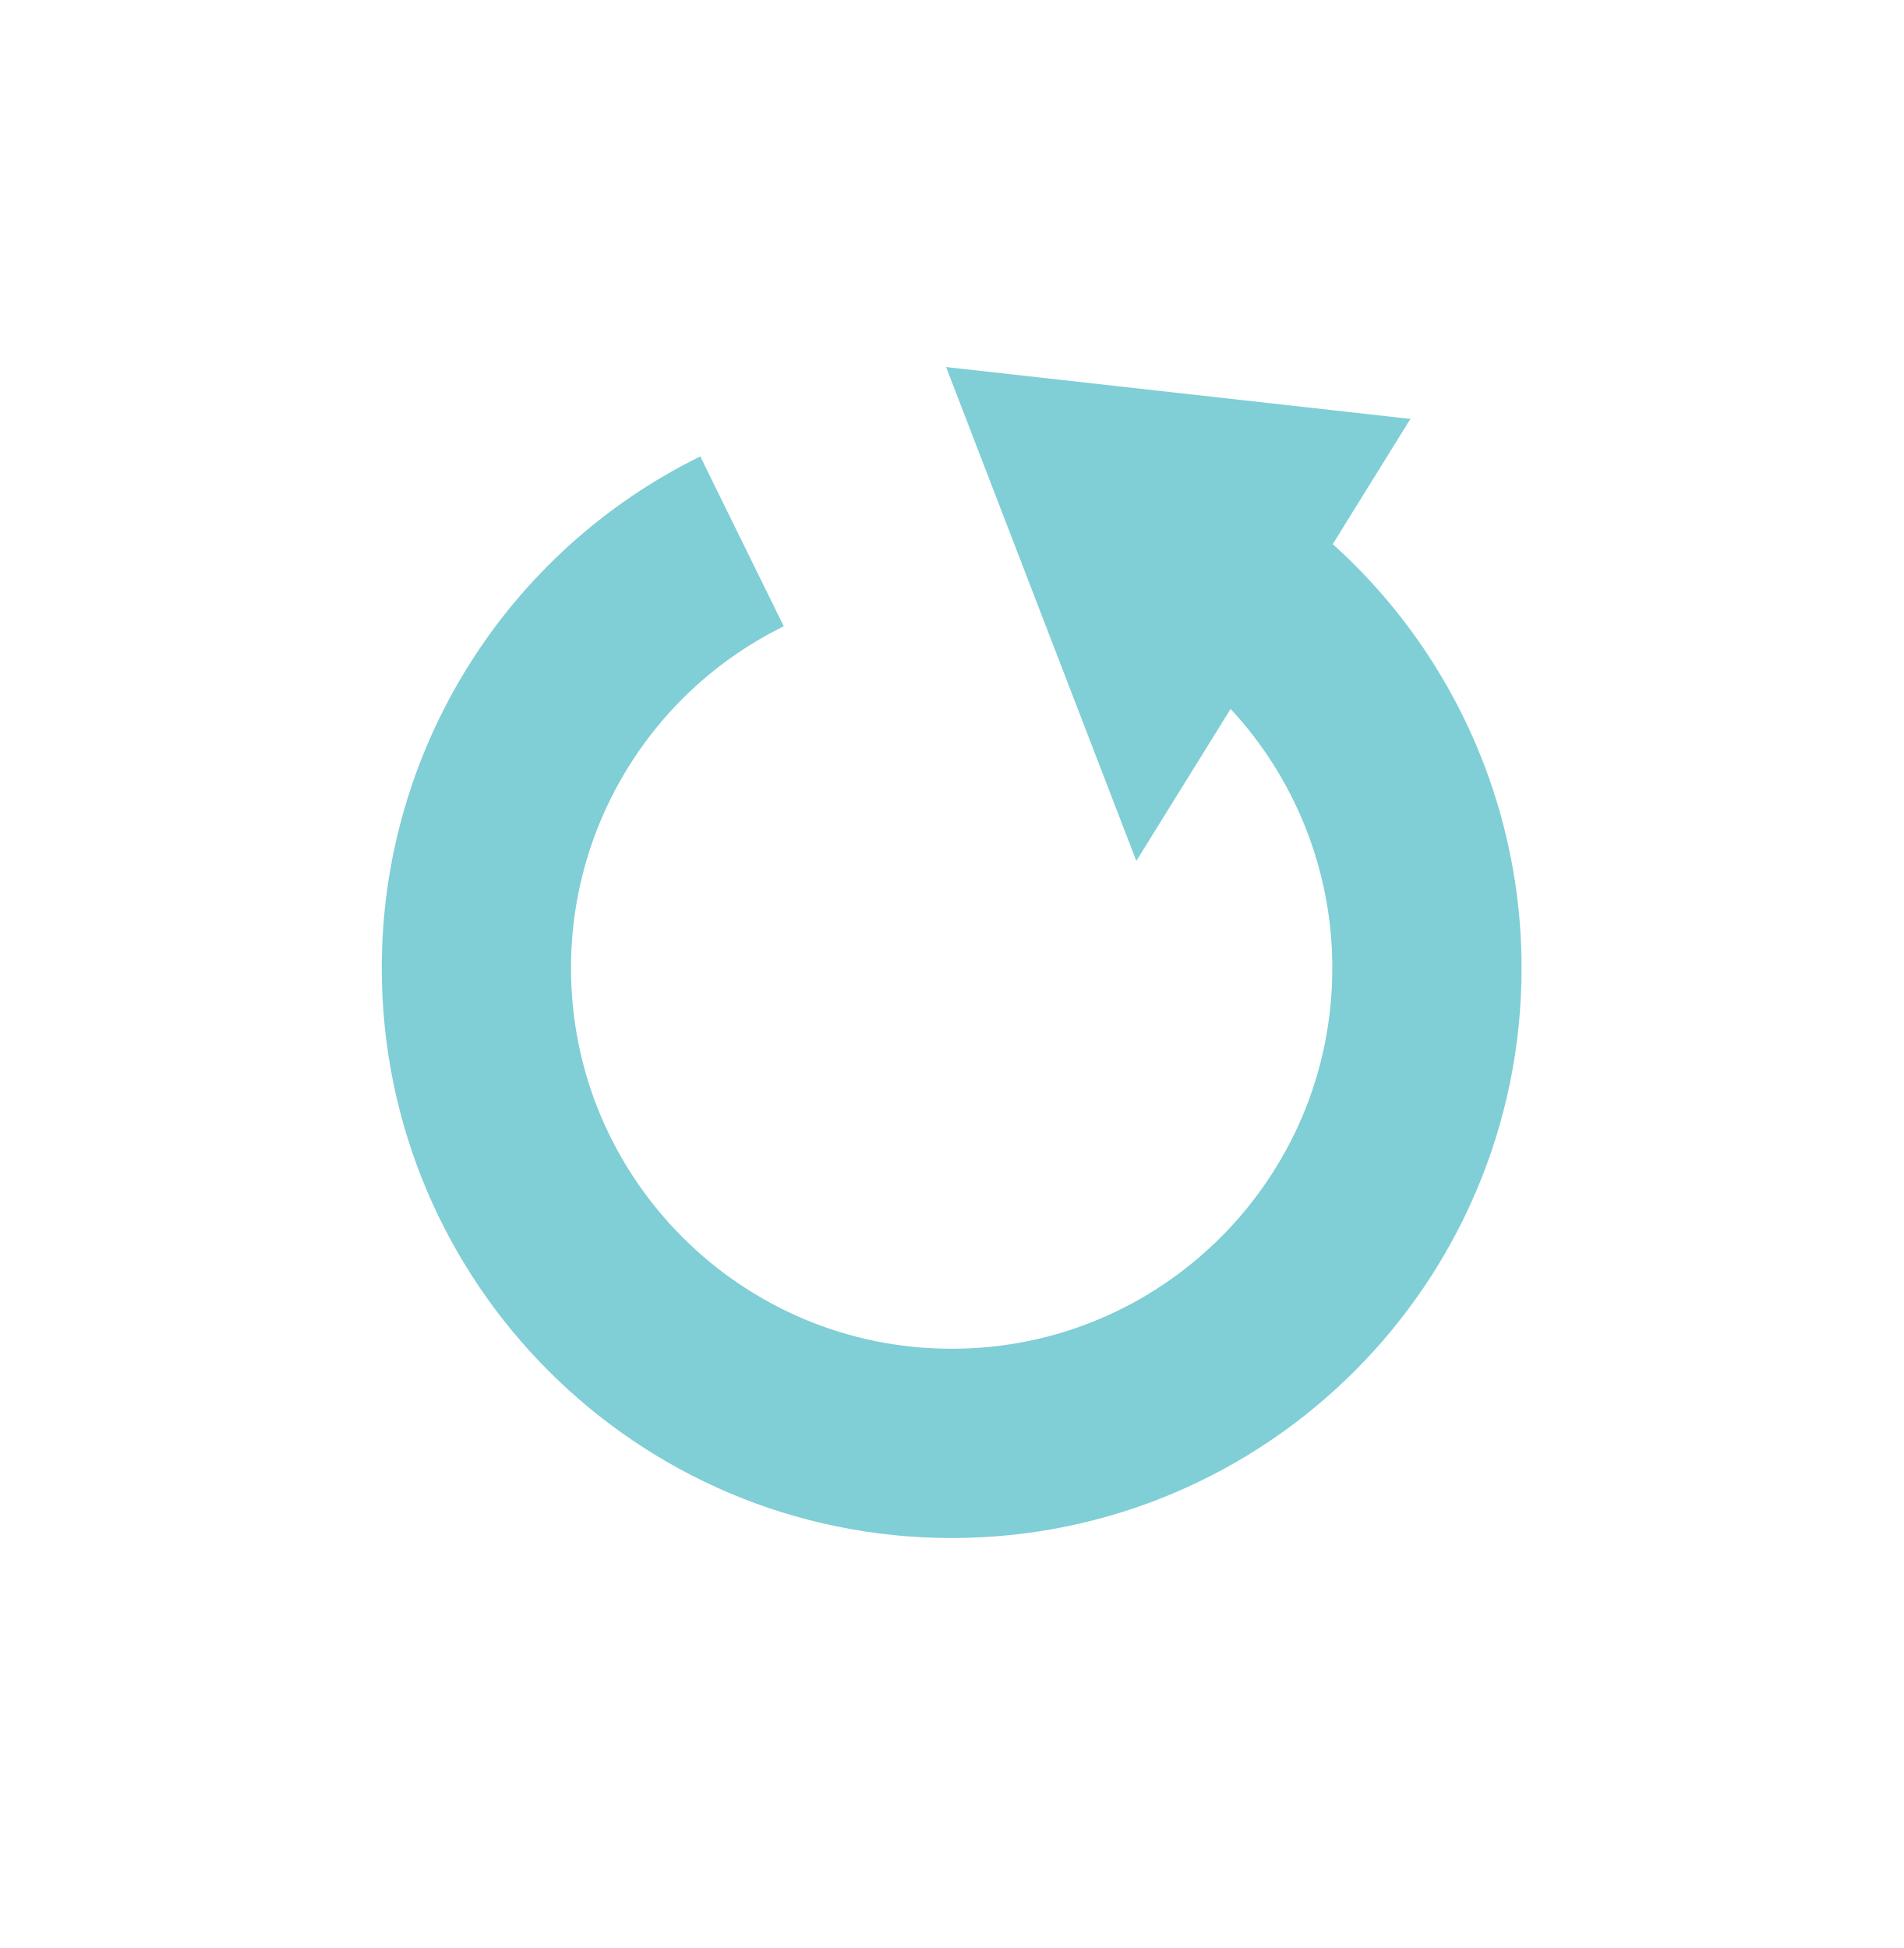
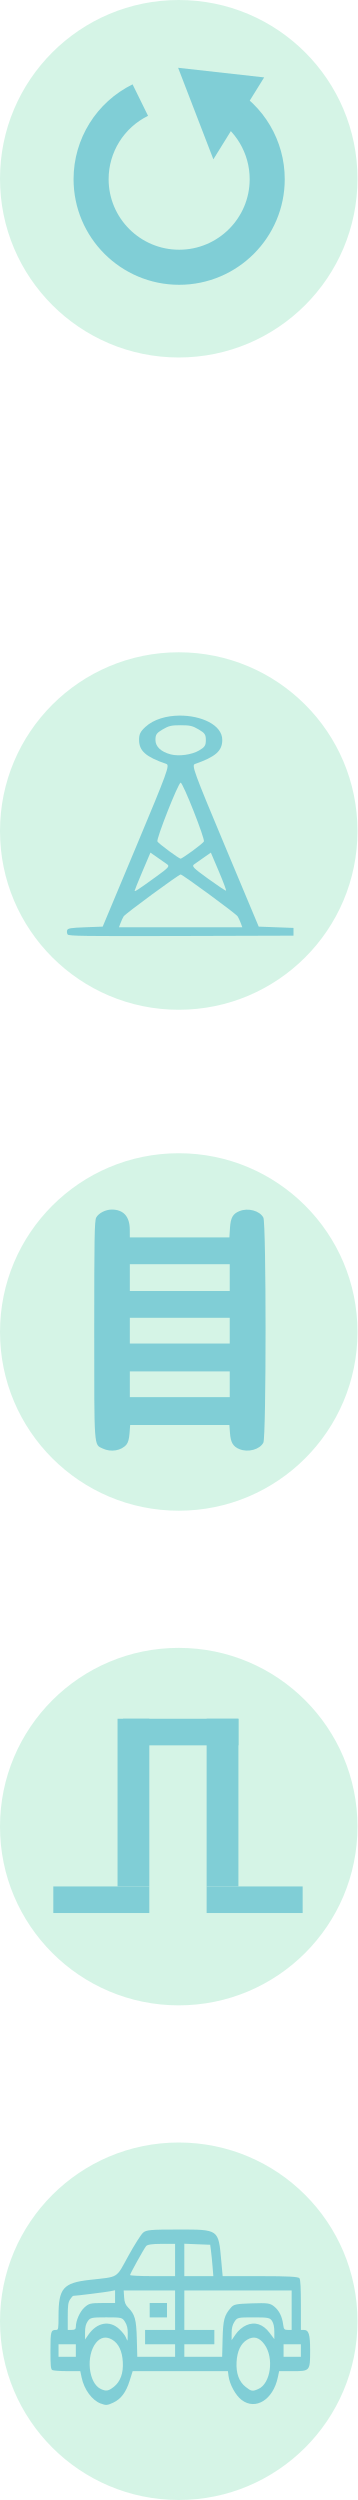
- <svg xmlns="http://www.w3.org/2000/svg" id="svg8" version="1.1" viewBox="0 0 29.593 30.295" height="114.502" width="111.849">
-   <defs id="defs2" />
-   <g transform="translate(-127.0331,-333.334)" id="layer1">
-     <g transform="translate(0,-12.7)" id="reset">
-       <ellipse ry="15.148" rx="14.797" cy="361.182" cx="141.83" id="resetBacking" style="font-style:normal;font-variant:normal;font-weight:normal;font-stretch:normal;font-size:16.055px;line-height:125%;font-family:sans-serif;-inkscape-font-specification:'sans-serif, Normal';text-align:start;letter-spacing:0px;word-spacing:0px;writing-mode:lr-tb;text-anchor:start;opacity:0;fill:#d5f4e6;fill-opacity:1;stroke:none;stroke-width:3.365;stroke-linecap:butt;stroke-linejoin:miter;stroke-miterlimit:4;stroke-dasharray:none;stroke-dashoffset:5.669;stroke-opacity:1" />
-       <g id="resetArrow" transform="matrix(0.651134,0,0,0.6514301,110.3373,214.5719)" style="stroke-width:1.535">
-         <path transform="matrix(0.2645833,0,0,0.2645833,121.4649,261.8608)" id="path2625" d="m -255.521,-177.176 a 42.895,42.895 0 0 1 22.136,37.537 v 0 a 42.895,42.895 0 0 1 -42.895,42.895 42.895,42.895 0 0 1 -42.895,-42.895 42.895,42.895 0 0 1 23.974,-38.496" style="opacity:1;fill:none;fill-opacity:1;stroke:#80ced6;stroke-width:17.079;stroke-linejoin:miter;stroke-miterlimit:4;stroke-dasharray:none;stroke-dashoffset:5.669;stroke-opacity:1" />
-         <path transform="matrix(0.597422,-1.479066,1.267216,0.6824158,-282.7126,156.2591)" d="m 63.62,234.751 5.189,-6.031 2.628,7.51 z" id="path2627" style="opacity:1;fill:#80ced6;fill-opacity:1;stroke:none;stroke-width:2.991;stroke-linejoin:miter;stroke-miterlimit:4;stroke-dasharray:none;stroke-dashoffset:5.669;stroke-opacity:1" />
-       </g>
+ <svg xmlns="http://www.w3.org/2000/svg" id="svg8" version="1.1" viewBox="0 0 30 209.798" height="792.937" width="113.386">
+   <defs id="defs2">
+     </defs>
+   <g id="resetButton" transform="translate(57.96795,46.63713)">
+     <ellipse ry="15" rx="15" cy="-31.637" cx="-42.968" id="resetBackground" style="font-style:normal;font-variant:normal;font-weight:normal;font-stretch:normal;font-size:16.055px;line-height:125%;font-family:sans-serif;-inkscape-font-specification:'sans-serif, Normal';text-align:start;letter-spacing:0px;word-spacing:0px;writing-mode:lr-tb;text-anchor:start;opacity:1;fill:#d5f4e6;fill-opacity:1;stroke:none;stroke-width:3.365;stroke-linecap:butt;stroke-linejoin:miter;stroke-miterlimit:4;stroke-dasharray:none;stroke-dashoffset:5.669;stroke-opacity:1" />
+     <g style="stroke-width:1.535" transform="matrix(0.651134,0,0,0.6514301,-74.42633,-178.1185)" id="resetArrow">
+       <path style="opacity:1;fill:none;fill-opacity:1;stroke:#80ced6;stroke-width:17.079;stroke-linejoin:miter;stroke-miterlimit:4;stroke-dasharray:none;stroke-dashoffset:5.669;stroke-opacity:1" d="m -255.521,-177.176 a 42.895,42.895 0 0 1 22.136,37.537 v 0 a 42.895,42.895 0 0 1 -42.895,42.895 42.895,42.895 0 0 1 -42.895,-42.895 42.895,42.895 0 0 1 23.974,-38.496" id="path2625" transform="matrix(0.2645833,0,0,0.2645833,121.4649,261.8608)" />
+       <path style="opacity:1;fill:#80ced6;fill-opacity:1;stroke:none;stroke-width:2.991;stroke-linejoin:miter;stroke-miterlimit:4;stroke-dasharray:none;stroke-dashoffset:5.669;stroke-opacity:1" id="path2627" d="m 63.62,234.751 5.189,-6.031 2.628,7.51 z" transform="matrix(0.597422,-1.479066,1.267216,0.6824158,-282.7126,156.2591)" />
    </g>
  </g>
+   <g id="truckButton" transform="translate(31.94483,150.2537)">
+     <ellipse ry="15" rx="15" cy="44.544" cx="-16.945" id="truckBackground" style="font-style:normal;font-variant:normal;font-weight:normal;font-stretch:normal;font-size:16.055px;line-height:125%;font-family:sans-serif;-inkscape-font-specification:'sans-serif, Normal';text-align:start;letter-spacing:0px;word-spacing:0px;writing-mode:lr-tb;text-anchor:start;opacity:1;fill:#d5f4e6;fill-opacity:1;stroke:none;stroke-width:3.365;stroke-linecap:butt;stroke-linejoin:miter;stroke-miterlimit:4;stroke-dasharray:none;stroke-dashoffset:5.669;stroke-opacity:1" />
+     <path id="truck" d="m -23.499,51.447 c -0.725,-0.274 -1.381,-1.17 -1.595,-2.178 L -25.209,48.73 h -1.098 c -0.604,0 -1.167,-0.041 -1.251,-0.091 -0.126,-0.075 -0.153,-0.366 -0.153,-1.639 0,-1.633 0.028,-1.73 0.492,-1.73 0.167,0 0.186,-0.117 0.186,-1.168 0,-2.33 0.389,-2.781 2.615,-3.03 2.498,-0.279 2.183,-0.084 3.246,-2.015 0.509,-0.926 1.065,-1.802 1.236,-1.947 0.273,-0.233 0.618,-0.263 2.955,-0.263 3.414,0 3.365,-0.035 3.602,2.595 l 0.119,1.316 h 3.167 c 2.334,0 3.197,0.047 3.283,0.181 0.079,0.123 0.116,0.842 0.116,2.256 v 2.076 h 0.235 c 0.429,0 0.54,0.353 0.54,1.73 0,1.721 -0.007,1.73 -1.452,1.73 h -1.148 l -0.115,0.539 c -0.395,1.857 -1.861,2.767 -3.032,1.881 -0.502,-0.38 -1.01,-1.305 -1.1,-2.007 l -0.053,-0.414 h -3.996 -3.996 l -0.261,0.829 c -0.301,0.954 -0.723,1.514 -1.371,1.816 -0.494,0.231 -0.613,0.239 -1.054,0.072 z m 1.11,-1.401 c 0.551,-0.439 0.804,-1.142 0.751,-2.087 -0.051,-0.914 -0.355,-1.551 -0.89,-1.868 -0.504,-0.299 -0.973,-0.212 -1.351,0.249 -0.882,1.077 -0.647,3.405 0.393,3.889 0.447,0.208 0.647,0.175 1.096,-0.184 z m 12.115,0.188 c 1.049,-0.453 1.348,-2.621 0.518,-3.753 -0.432,-0.59 -0.898,-0.715 -1.446,-0.39 -0.535,0.318 -0.839,0.954 -0.89,1.868 -0.053,0.945 0.2,1.648 0.751,2.087 0.478,0.381 0.58,0.399 1.067,0.188 z m -15.307,-3.234 v -0.526 h -0.726 -0.726 v 0.526 0.526 h 0.726 0.726 z m 8.329,0 v -0.526 h -1.259 -1.259 v -0.602 -0.602 h 1.259 1.259 v -1.655 -1.655 h -2.157 -2.157 l 0.037,0.564 c 0.028,0.43 0.107,0.635 0.333,0.865 0.577,0.585 0.69,0.992 0.733,2.636 l 0.039,1.5 h 1.587 1.587 z m -2.131,-3.384 v -0.602 h 0.726 0.726 v 0.602 0.602 h -0.726 -0.726 z m 6.118,2.411 c 0.042,-1.614 0.138,-1.976 0.699,-2.627 0.238,-0.276 0.431,-0.315 1.752,-0.358 1.333,-0.043 1.524,-0.017 1.867,0.255 0.423,0.335 0.677,0.841 0.765,1.524 0.051,0.394 0.099,0.451 0.385,0.451 h 0.327 v -1.655 -1.655 h -4.503 -4.503 v 1.655 1.655 h 1.259 1.259 v 0.602 0.602 h -1.259 -1.259 v 0.526 0.526 h 1.587 1.587 z m 6.569,0.974 v -0.526 h -0.726 -0.726 v 0.526 0.526 h 0.726 0.726 z M -21.223,45.564 c 0,-0.446 -0.064,-0.707 -0.238,-0.978 -0.229,-0.356 -0.285,-0.369 -1.568,-0.369 -1.232,0 -1.346,0.024 -1.554,0.327 -0.162,0.236 -0.224,0.494 -0.224,0.931 v 0.604 l 0.266,-0.387 c 0.716,-1.04 1.77,-1.251 2.578,-0.516 0.25,0.227 0.507,0.544 0.571,0.705 0.065,0.161 0.129,0.292 0.143,0.292 0.014,0 0.025,-0.274 0.025,-0.609 z m 9.933,-0.679 c 0.723,-0.327 1.414,-0.106 1.967,0.629 l 0.4,0.532 v -0.613 c 0,-0.413 -0.063,-0.712 -0.194,-0.914 -0.175,-0.272 -0.323,-0.301 -1.554,-0.301 -1.315,0 -1.368,0.012 -1.598,0.369 -0.171,0.266 -0.238,0.533 -0.238,0.958 v 0.589 l 0.345,-0.505 c 0.206,-0.302 0.557,-0.601 0.872,-0.743 z m -14.291,0.145 c 0,-0.534 0.332,-1.289 0.723,-1.645 0.367,-0.334 0.514,-0.371 1.489,-0.371 h 1.081 v -0.536 -0.536 l -0.412,0.084 c -0.352,0.072 -2.869,0.386 -3.094,0.386 -0.043,0 -0.165,0.135 -0.271,0.301 -0.159,0.247 -0.194,0.501 -0.194,1.429 v 1.128 h 0.339 c 0.246,0 0.339,-0.066 0.339,-0.241 z m 8.329,-5.626 v -1.354 h -1.144 c -0.773,0 -1.191,0.061 -1.289,0.188 -0.213,0.276 -1.345,2.318 -1.345,2.427 0,0.051 0.85,0.093 1.889,0.093 h 1.889 z m 3.145,0.547 c -0.036,-0.444 -0.095,-1.036 -0.132,-1.316 l -0.067,-0.51 -1.086,-0.043 -1.086,-0.043 v 1.359 1.359 h 1.218 1.218 z" style="fill:#80ced6;fill-opacity:1;stroke-width:1" />
+   </g>
+   <g id="cageButton" transform="translate(53.63934,111.3931)">
+     <ellipse ry="15" rx="15" cy="0.385" cx="-38.639" id="cageBackground" style="font-style:normal;font-variant:normal;font-weight:normal;font-stretch:normal;font-size:16.055px;line-height:125%;font-family:sans-serif;-inkscape-font-specification:'sans-serif, Normal';text-align:start;letter-spacing:0px;word-spacing:0px;writing-mode:lr-tb;text-anchor:start;opacity:1;fill:#d5f4e6;fill-opacity:1;stroke:none;stroke-width:3.365;stroke-linecap:butt;stroke-linejoin:miter;stroke-miterlimit:4;stroke-dasharray:none;stroke-dashoffset:5.669;stroke-opacity:1" />
+     <path id="cage" d="m -45.021,10.167 c -0.745,-0.356 -0.711,0.123 -0.711,-9.936 0,-7.746 0.025,-9.182 0.165,-9.445 0.198,-0.371 0.783,-0.673 1.305,-0.673 0.985,-8.351e-4 1.509,0.583 1.514,1.686 l 0.003,0.652 h 4.178 4.178 l 0.049,-0.787 c 0.054,-0.868 0.237,-1.195 0.795,-1.421 0.729,-0.295 1.698,-0.033 2.006,0.543 0.248,0.464 0.248,18.425 0,18.889 -0.307,0.576 -1.277,0.839 -2.006,0.543 -0.533,-0.216 -0.736,-0.557 -0.793,-1.33 l -0.052,-0.698 h -4.163 -4.163 l -0.052,0.698 c -0.035,0.469 -0.12,0.78 -0.262,0.949 -0.429,0.513 -1.305,0.657 -1.992,0.329 z M -34.36,4.773 v -1.079 h -4.192 -4.192 v 1.079 1.079 h 4.192 4.192 z m 0,-4.497 v -1.079 h -4.192 -4.192 v 1.079 1.079 h 4.192 4.192 z m 0,-4.452 v -1.124 h -4.192 -4.192 v 1.124 1.124 h 4.192 4.192 z" style="fill:#80ced6;fill-opacity:1;stroke-width:1" />
+   </g>
+   <g id="liftButton" liftButton="" transform="translate(91.89356,124.5332)">
+     <ellipse ry="15" rx="15" cy="28.755" cx="-76.894" id="liftBackground" style="font-style:normal;font-variant:normal;font-weight:normal;font-stretch:normal;font-size:16.055px;line-height:125%;font-family:sans-serif;-inkscape-font-specification:'sans-serif, Normal';text-align:start;letter-spacing:0px;word-spacing:0px;writing-mode:lr-tb;text-anchor:start;opacity:1;fill:#d5f4e6;fill-opacity:1;stroke:none;stroke-width:3.365;stroke-linecap:butt;stroke-linejoin:miter;stroke-miterlimit:4;stroke-dasharray:none;stroke-dashoffset:5.669;stroke-opacity:1" />
+     <g style="stroke-width:2.229" transform="matrix(0.4515235,0,0,0.4456141,-84.46383,42.04192)" id="lift">
+       <rect style="opacity:1;fill:#80ced6;fill-opacity:1;stroke:none;stroke-width:9.285;stroke-linejoin:miter;stroke-miterlimit:4;stroke-dasharray:none;stroke-dashoffset:5.669;stroke-opacity:1" id="rect4793" width="17.843" height="5.006" x="-6.547" y="-18.551" />
+       <rect style="opacity:1;fill:#80ced6;fill-opacity:1;stroke:none;stroke-width:9.285;stroke-linejoin:miter;stroke-miterlimit:4;stroke-dasharray:none;stroke-dashoffset:5.669;stroke-opacity:1" id="rect4793-2" width="17.843" height="5.006" x="21.951" y="-18.551" />
+       <rect style="opacity:1;fill:#80ced6;fill-opacity:1;stroke:none;stroke-width:9.285;stroke-linejoin:miter;stroke-miterlimit:4;stroke-dasharray:none;stroke-dashoffset:5.669;stroke-opacity:1" id="rect4810" width="5.905" height="31.579" x="5.392" y="-50.13" />
+       <rect style="opacity:1;fill:#80ced6;fill-opacity:1;stroke:none;stroke-width:9.285;stroke-linejoin:miter;stroke-miterlimit:4;stroke-dasharray:none;stroke-dashoffset:5.669;stroke-opacity:1" id="rect4810-5" width="5.905" height="31.579" x="21.951" y="-50.13" />
+       <rect style="opacity:1;fill:#80ced6;fill-opacity:1;stroke:none;stroke-width:9.285;stroke-linejoin:miter;stroke-miterlimit:4;stroke-dasharray:none;stroke-dashoffset:5.669;stroke-opacity:1" id="rect4793-2-6" width="21.438" height="5.006" x="6.418" y="-50.13" />
+     </g>
+   </g>
+   <g id="antennaButton" transform="translate(-43.20191,82.04892)">
+     <ellipse ry="15" rx="15" cy="-12.31" cx="58.202" id="antennaBackground" style="font-style:normal;font-variant:normal;font-weight:normal;font-stretch:normal;font-size:16.055px;line-height:125%;font-family:sans-serif;-inkscape-font-specification:'sans-serif, Normal';text-align:start;letter-spacing:0px;word-spacing:0px;writing-mode:lr-tb;text-anchor:start;opacity:1;fill:#d5f4e6;fill-opacity:1;stroke:none;stroke-width:3.365;stroke-linecap:butt;stroke-linejoin:miter;stroke-miterlimit:4;stroke-dasharray:none;stroke-dashoffset:5.669;stroke-opacity:1" />
+     <path d="m 58.263,-21.997 c -1.081,0.009 -2.164,0.305 -2.863,0.954 -0.423,0.393 -0.53,0.616 -0.527,1.095 0.005,0.921 0.564,1.412 2.293,2.012 0.292,0.101 0.084,0.668 -2.514,6.88 l -2.832,6.769 -1.46,0.054 c -1.22,0.045 -1.471,0.086 -1.523,0.25 -0.035,0.108 -0.017,0.267 0.039,0.353 0.088,0.135 1.431,0.153 9.529,0.129 l 9.427,-0.028 v -0.325 -0.325 l -1.46,-0.054 -1.46,-0.054 -2.834,-6.769 c -2.601,-6.213 -2.808,-6.778 -2.516,-6.88 1.729,-0.601 2.288,-1.092 2.293,-2.012 0.006,-1.278 -1.788,-2.063 -3.589,-2.049 z m 0.099,0.809 c 0.785,0 0.996,0.049 1.513,0.354 0.517,0.305 0.601,0.429 0.601,0.892 0,0.456 -0.086,0.588 -0.569,0.873 -0.607,0.358 -1.685,0.507 -2.373,0.329 -0.818,-0.212 -1.287,-0.652 -1.287,-1.209 0,-0.455 0.086,-0.581 0.601,-0.885 0.517,-0.305 0.728,-0.354 1.513,-0.354 z m 0,4.821 c 0.196,0 2.071,4.752 1.949,4.939 -0.063,0.097 -0.507,0.461 -0.986,0.808 -0.479,0.348 -0.913,0.632 -0.963,0.632 -0.14,0 -1.819,-1.241 -1.949,-1.441 -0.122,-0.187 1.753,-4.939 1.949,-4.939 z m -2.536,5.869 0.569,0.397 c 0.313,0.219 0.687,0.481 0.83,0.583 0.234,0.166 0.132,0.279 -0.982,1.083 -1.49,1.076 -1.742,1.24 -1.742,1.135 0,-0.044 0.298,-0.782 0.662,-1.64 z m 5.071,0 0.67,1.576 c 0.368,0.867 0.639,1.594 0.603,1.615 -0.037,0.022 -0.71,-0.426 -1.497,-0.995 -1.274,-0.922 -1.402,-1.055 -1.172,-1.218 0.142,-0.101 0.514,-0.362 0.827,-0.581 z m -2.536,1.834 c 0.163,0 4.646,3.294 4.783,3.515 0.073,0.117 0.191,0.371 0.263,0.565 l 0.13,0.352 H 58.363 53.186 l 0.13,-0.352 c 0.072,-0.194 0.19,-0.448 0.263,-0.565 0.137,-0.22 4.621,-3.515 4.783,-3.515 z" style="fill:#80ced6;fill-opacity:1;stroke-width:1" id="antenna" />
+   </g>
</svg>
